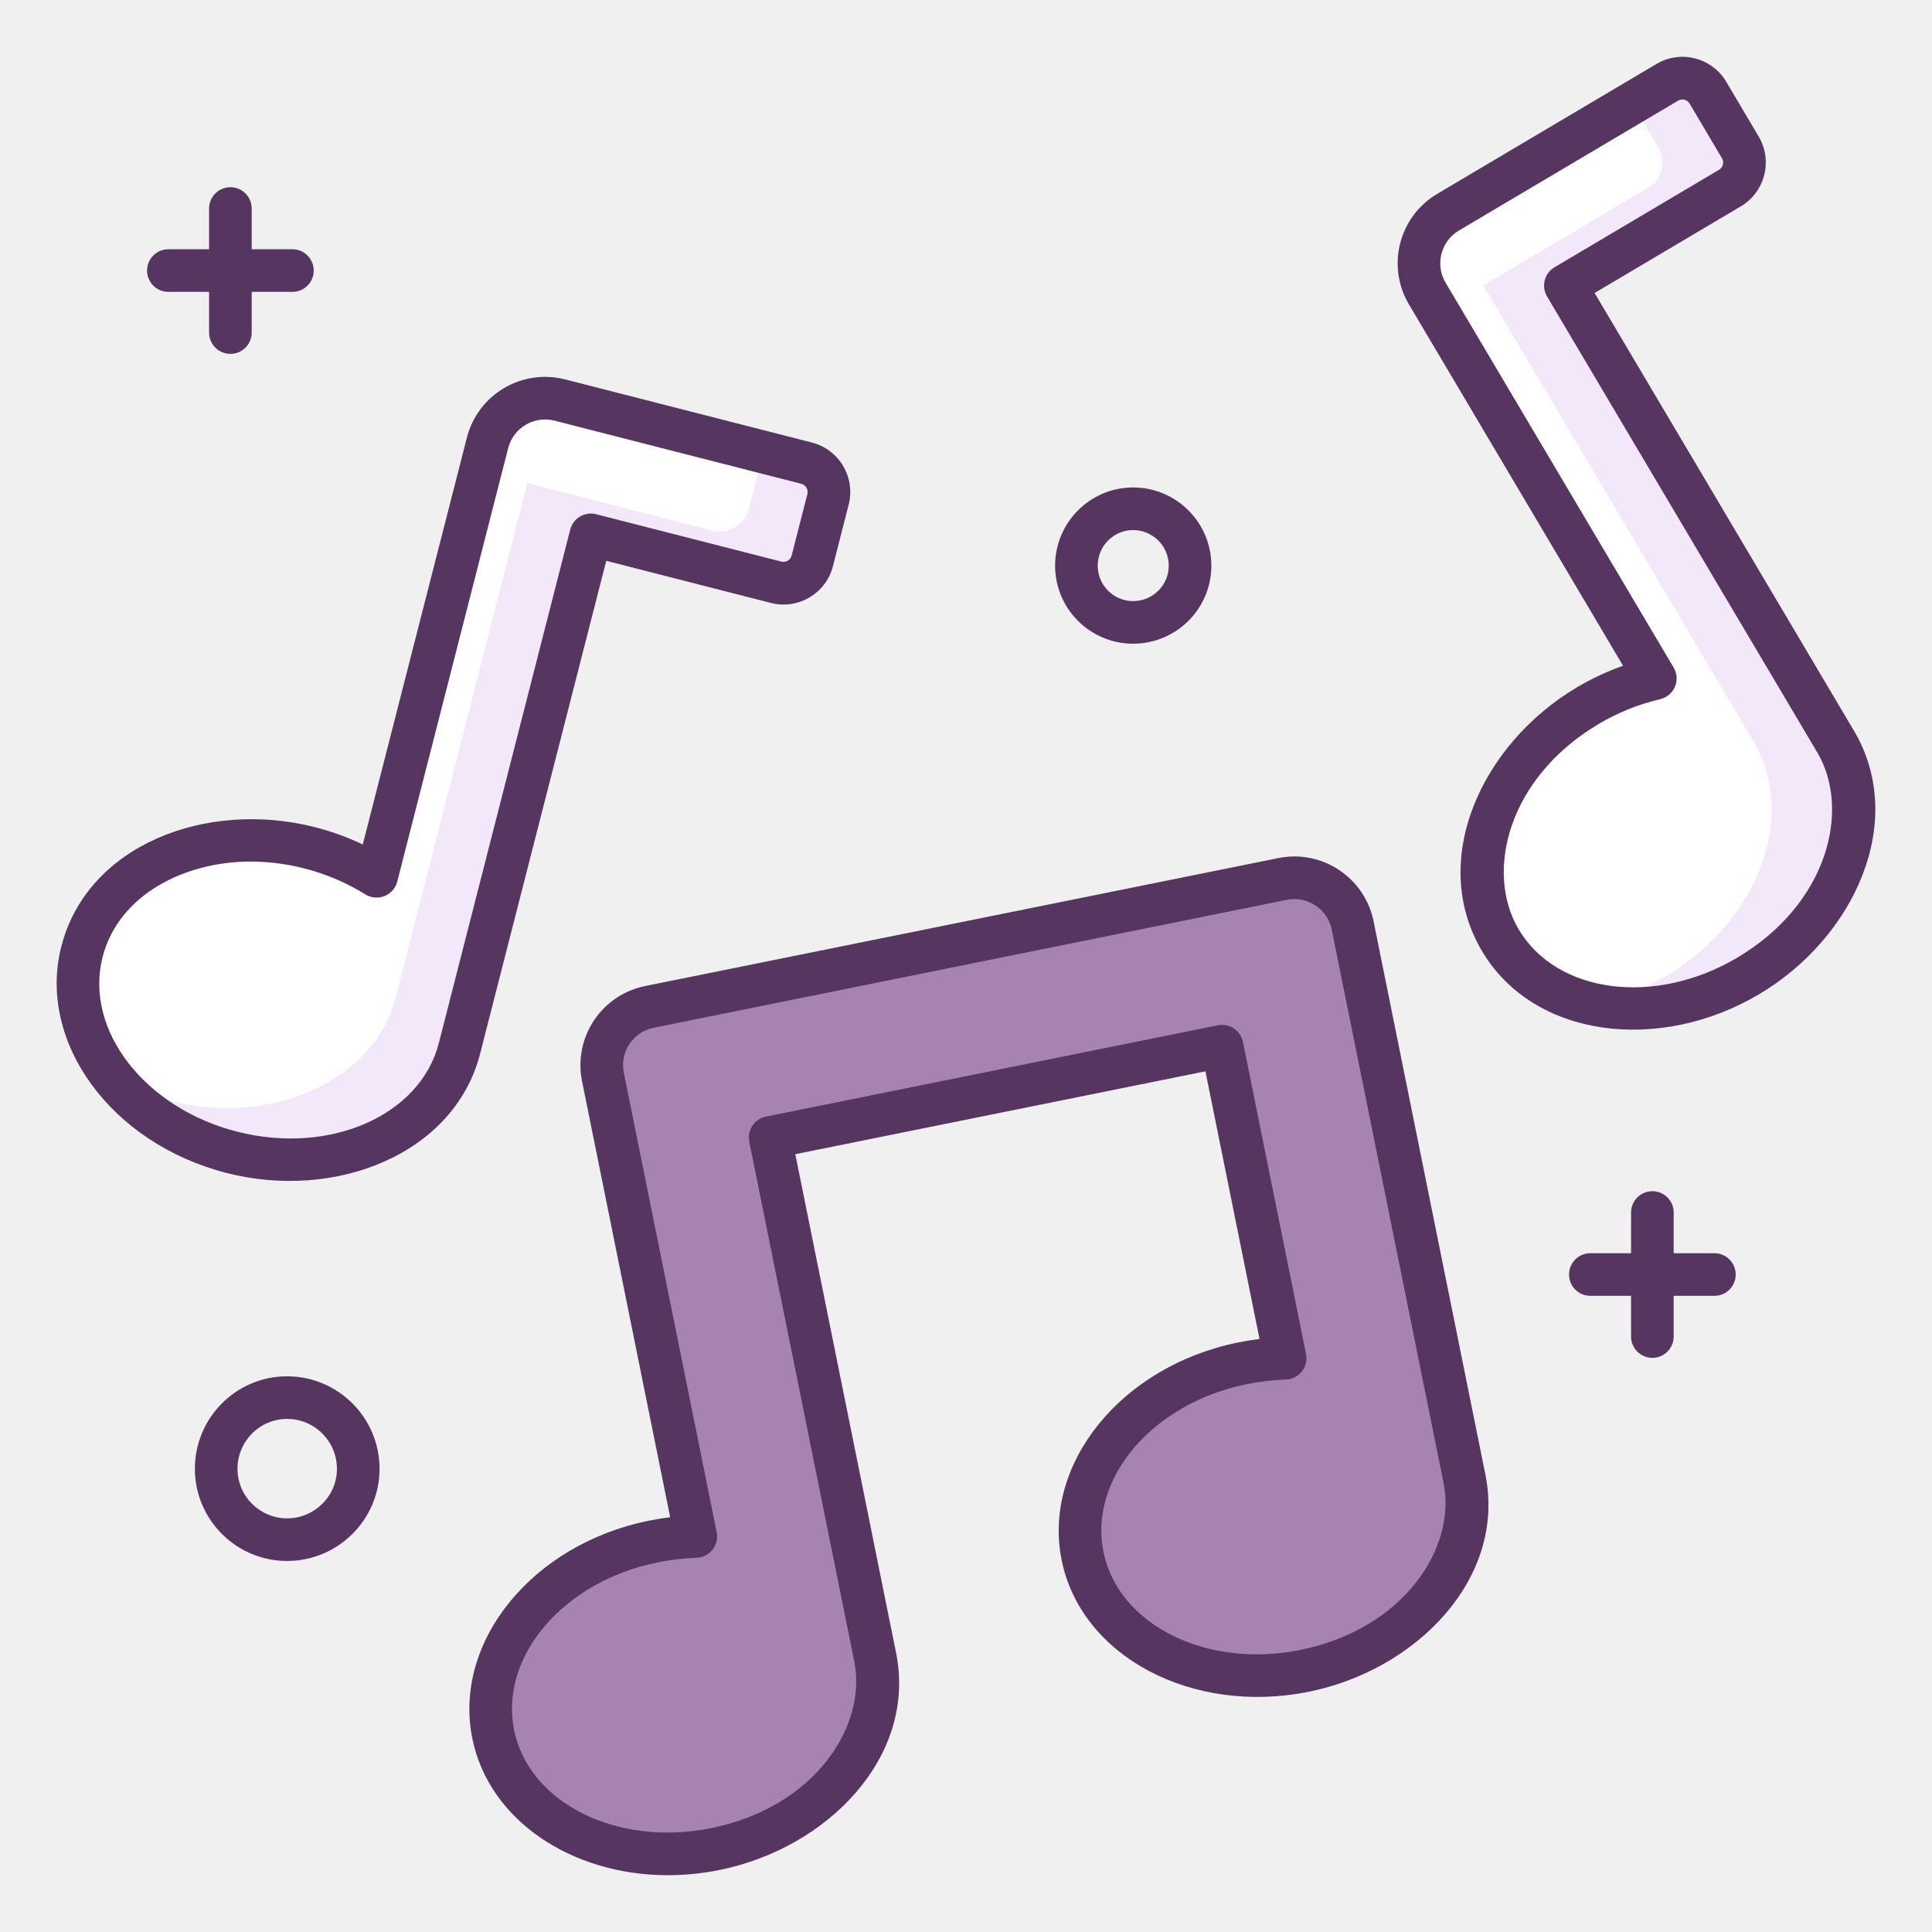
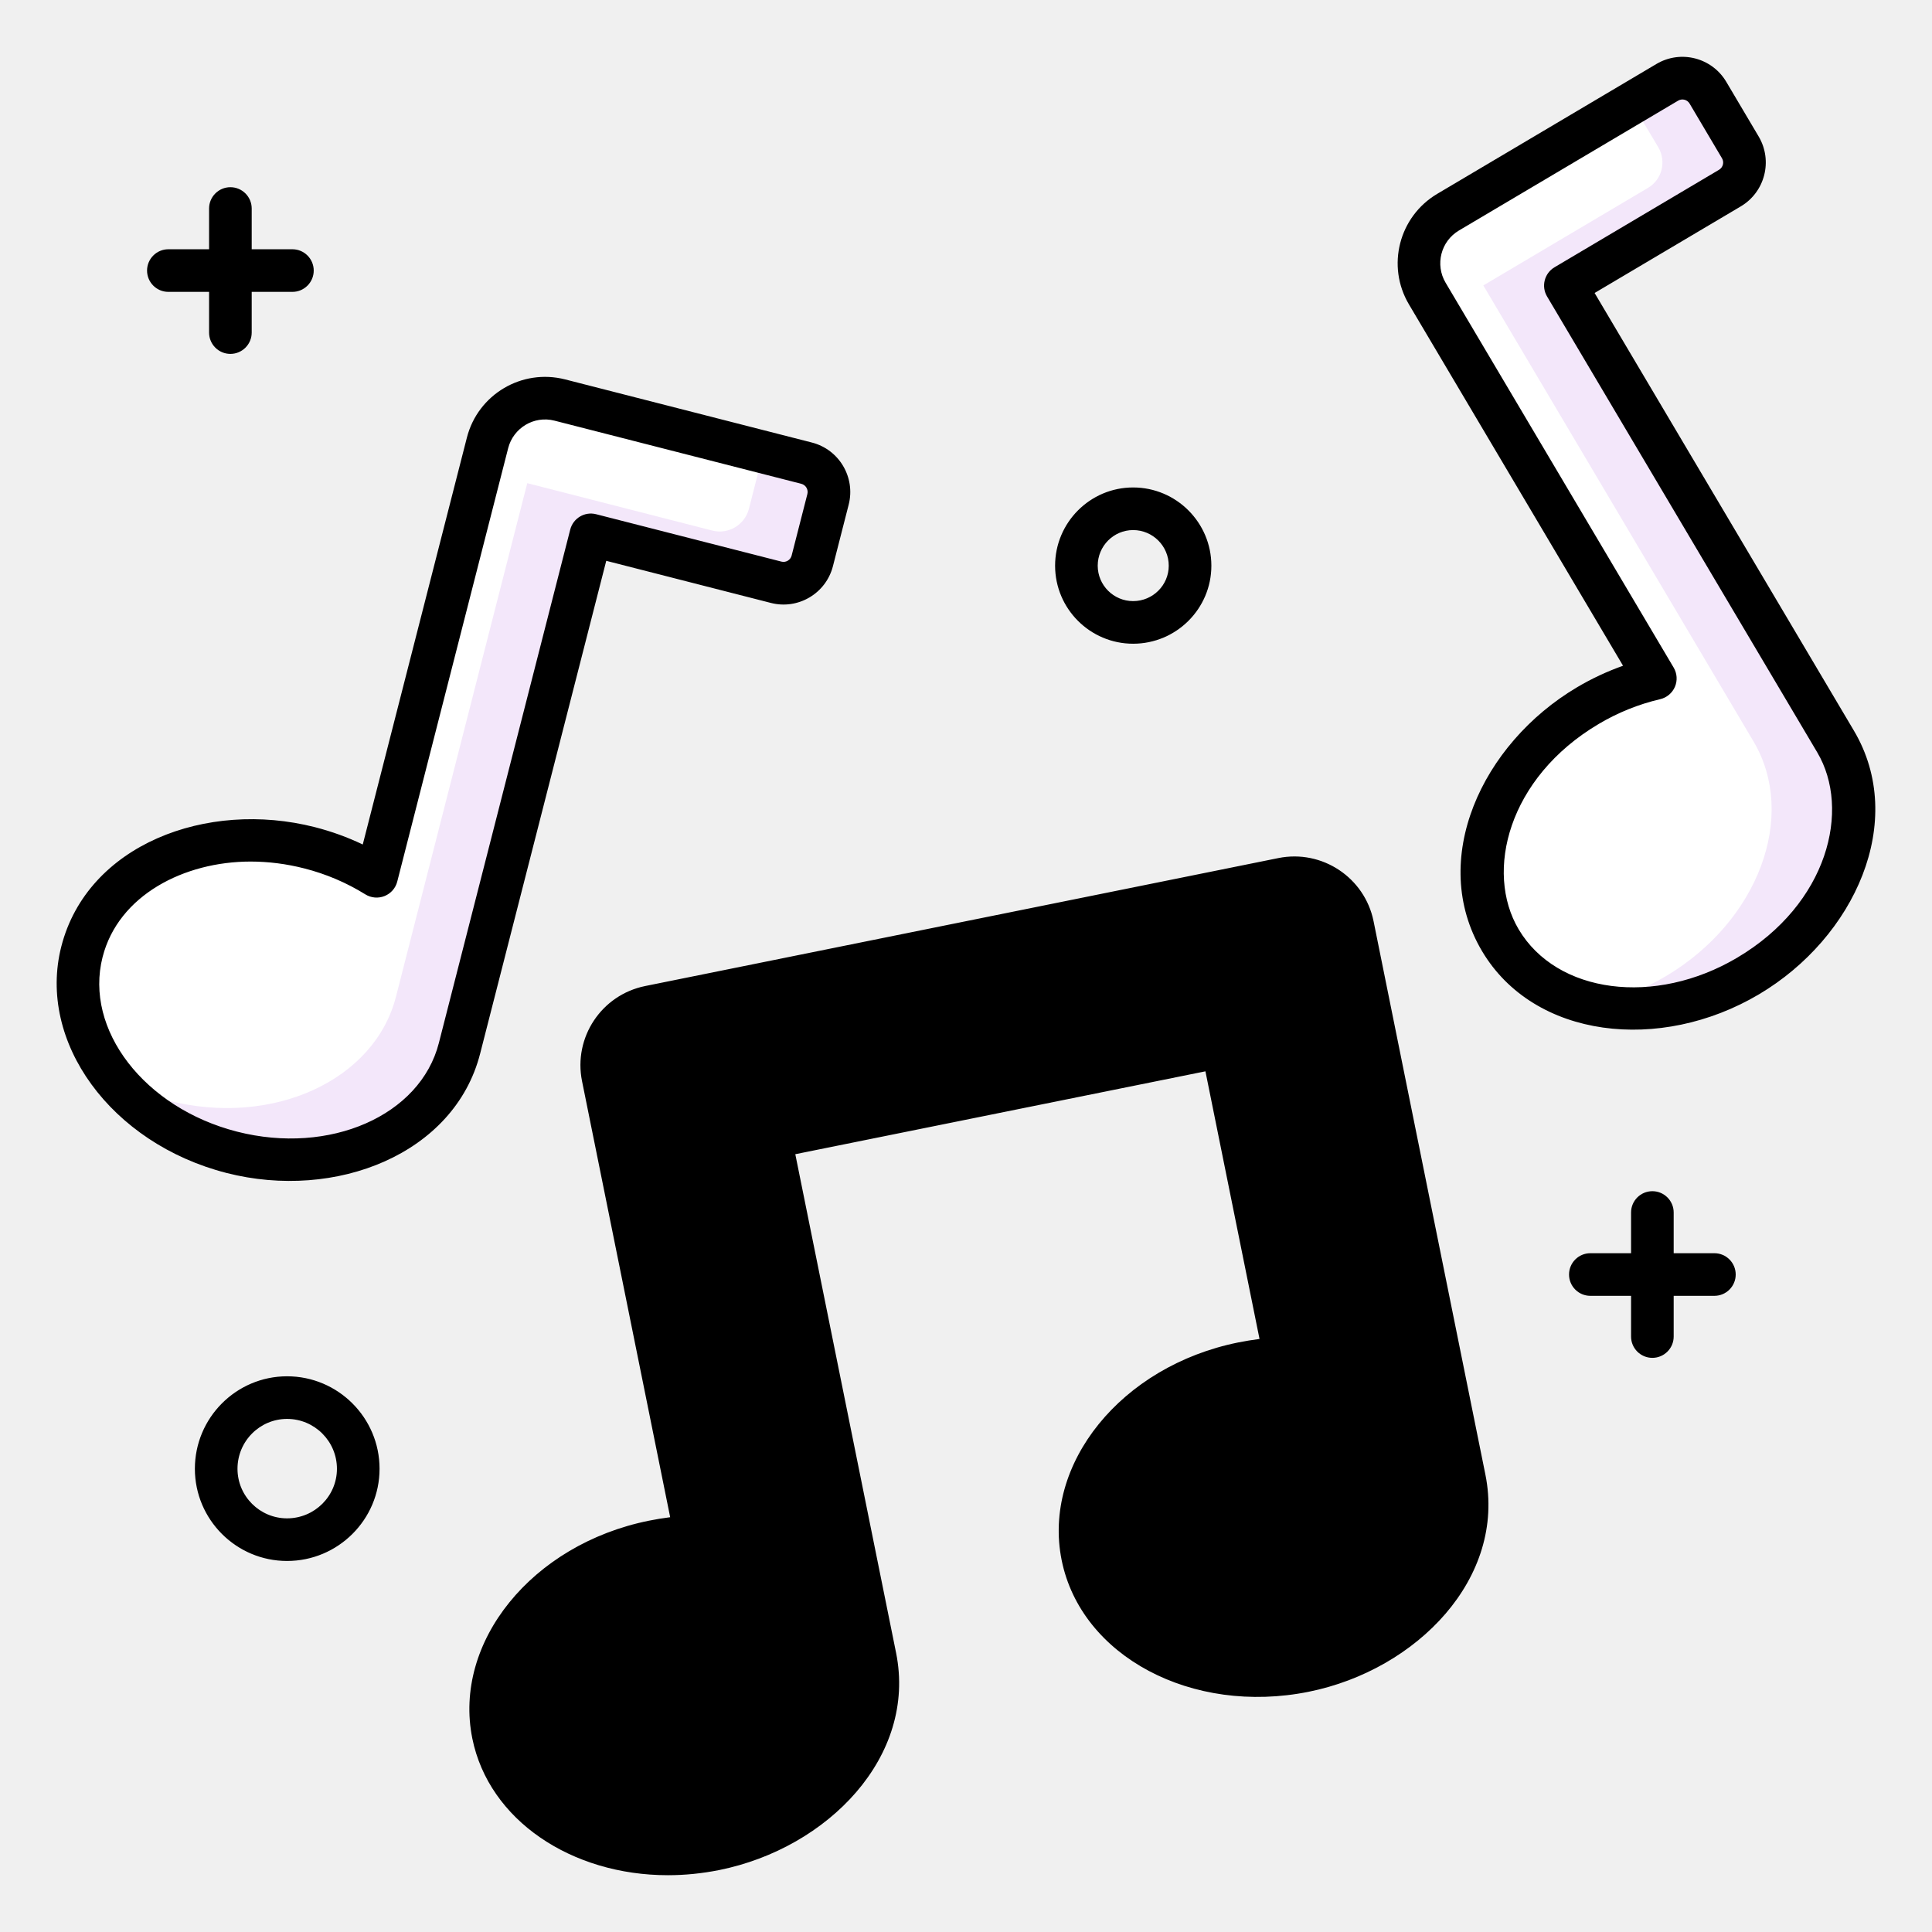
<svg xmlns="http://www.w3.org/2000/svg" enable-background="new 0 0 68 68" viewBox="0 0 68 68">
  <path fill="#fff" d="M29.144,17.575L28.59,19.741c-0.143,0.56-0.713,0.897-1.273,0.754l-6.52-1.668     L16.173,36.898c-0.754,2.946-4.337,4.599-8.015,3.658c-3.658-0.936-6.027-4.112-5.273-7.059     c0.759-2.966,4.357-4.594,8.015-3.658c0.87,0.223,1.665,0.574,2.356,1.003l3.904-15.255     c0.286-1.119,1.426-1.794,2.545-1.508l8.685,2.223C28.949,16.446,29.287,17.015,29.144,17.575z" />
  <path fill="#F3E7FA" d="M29.148,17.576l-0.56,2.16c-0.14,0.56-0.71,0.9-1.27,0.76l-6.52-1.67     l-4.63,18.07c-0.75,2.95-4.33,4.6-8.01,3.66c-1.73-0.44-3.16-1.38-4.11-2.56     c0.57,0.32,1.2,0.57,1.87,0.74c3.68,0.94,7.27-0.71,8.02-3.66l4.62-18.07     l6.52,1.67c0.56,0.14,1.13-0.2,1.28-0.76l0.51-2l1.52,0.39     C28.948,16.446,29.288,17.016,29.148,17.576z" />
  <path fill="#fff" d="M60.115,3.263l1.139,1.923c0.294,0.497,0.13,1.139-0.367,1.433l-5.79,3.43     l9.509,16.049c1.55,2.616,0.186,6.319-3.081,8.254c-3.248,1.925-7.169,1.353-8.72-1.263     c-1.561-2.634-0.167-6.33,3.081-8.254c0.772-0.458,1.583-0.772,2.375-0.956l-8.027-13.547     c-0.589-0.994-0.261-2.277,0.733-2.866l7.713-4.57C59.179,2.602,59.82,2.766,60.115,3.263z" />
  <path fill="#F3E7FA" d="M61.528,34.356c-1.78,1.05-3.75,1.35-5.43,0.99     c0.86-0.18,1.72-0.5,2.54-0.99c3.26-1.94,4.63-5.64,3.08-8.26l-9.51-16.05l5.79-3.43     c0.5-0.29,0.66-0.93,0.37-1.43l-0.93-1.56l1.24-0.73c0.5-0.29,1.14-0.13,1.44,0.37     L61.258,5.186c0.29,0.5,0.13,1.14-0.37,1.43l-5.79,3.43l9.51,16.05     C66.158,28.716,64.788,32.416,61.528,34.356z" />
  <g>
-     <path fill="#a783b2" d="M45.145,30.936c1.132-0.229,2.236,0.504,2.465,1.636l3.936,19.476     c0.602,2.981-1.929,6.012-5.63,6.76c-3.721,0.752-7.211-1.062-7.813-4.043     c-0.606-3.001,1.905-6.028,5.626-6.78c0.5-0.101,1.008-0.162,1.505-0.179l-2.22-10.983     l-15.905,3.214l3.695,18.285c0.602,2.981-1.909,6.008-5.63,6.76     c-3.701,0.748-7.211-1.062-7.814-4.043c-0.606-3.001,1.925-6.032,5.626-6.78     c0.5-0.101,1.008-0.162,1.505-0.179l-3.269-16.175c-0.229-1.132,0.504-2.236,1.636-2.465     L45.145,30.936z" />
-     <path fill="#a783b2" d="M39.578 37.516l-12.47 2.52 3.7 18.29c.6 2.98-1.91 6-5.63 6.76-1.2.24-2.38.21-3.45-.03 3.65-.8 6.09-3.79 5.5-6.73l-3.69-18.29 15.9-3.21L39.578 37.516zM45.918 58.806c-1.2.24-2.39.22-3.45-.03 3.63-.79 6.1-3.79 5.5-6.73l-3.93-19.47c-.11-.53-.4-.96-.79-1.26l1.9-.38c1.13-.23 2.23.5 2.46 1.64l3.94 19.47C52.148 55.026 49.618 58.056 45.918 58.806z" />
+     <path fill="#000" d="M45.145,30.936c1.132-0.229,2.236,0.504,2.465,1.636l3.936,19.476     c0.602,2.981-1.929,6.012-5.63,6.76c-3.721,0.752-7.211-1.062-7.813-4.043     c-0.606-3.001,1.905-6.028,5.626-6.78c0.5-0.101,1.008-0.162,1.505-0.179l-2.22-10.983     l-15.905,3.214l3.695,18.285c0.602,2.981-1.909,6.008-5.63,6.76     c-3.701,0.748-7.211-1.062-7.814-4.043c-0.606-3.001,1.925-6.032,5.626-6.78     c0.5-0.101,1.008-0.162,1.505-0.179l-3.269-16.175c-0.229-1.132,0.504-2.236,1.636-2.465     L45.145,30.936z" />
+     <path fill="#000" d="M39.578 37.516l-12.47 2.52 3.7 18.29c.6 2.98-1.91 6-5.63 6.76-1.2.24-2.38.21-3.45-.03 3.65-.8 6.09-3.79 5.5-6.73l-3.69-18.29 15.9-3.21L39.578 37.516zM45.918 58.806c-1.2.24-2.39.22-3.45-.03 3.63-.79 6.1-3.79 5.5-6.73l-3.93-19.47c-.11-.53-.4-.96-.79-1.26l1.9-.38c1.13-.23 2.23.5 2.46 1.64l3.94 19.47C52.148 55.026 49.618 58.056 45.918 58.806z" />
  </g>
  <g>
-     <path fill="#563560" d="M21.338 19.739l5.794 1.482c.954.246 1.938-.328 2.185-1.295l.554-2.165c0 0 0 0 0-0.0.245-.959-.335-1.939-1.294-2.185l-8.686-2.222c-1.528-.39-3.07.531-3.458 2.048l-3.665 14.321c-.537-.256-1.1-.46-1.682-.609-3.811-.974-8.011.617-8.928 4.199-.858 3.355 1.749 6.931 5.813 7.971 3.854.986 8.026-.673 8.928-4.199L21.338 19.739zM15.446 36.712c-.654 2.554-3.839 3.951-7.103 3.118-3.263-.835-5.385-3.592-4.732-6.146.558-2.182 2.878-3.36 5.208-3.36.624 0 1.261.08 1.894.242.763.195 1.485.502 2.146.913.203.126.454.148.676.059.222-.089.388-.278.447-.51l3.904-15.255c.181-.705.902-1.154 1.632-.967l8.685 2.222c.158.041.254.202.214.36l-.554 2.166c-.041.159-.204.254-.36.213l-6.52-1.668c-.404-.104-.811.142-.913.541L15.446 36.712zM65.251 25.716l-9.126-15.404L61.27 7.264c.852-.505 1.134-1.608.629-2.46L60.76 2.881c-.501-.847-1.599-1.139-2.46-.629l-7.713 4.57c-1.351.801-1.797 2.543-.996 3.893l7.535 12.717c-.561.199-1.103.452-1.621.759-3.364 1.993-5.238 6.085-3.344 9.282 1.831 3.089 6.271 3.585 9.747 1.525C65.282 32.999 67.138 28.9 65.251 25.716zM61.143 33.708c-2.897 1.716-6.348 1.268-7.692-1-1.198-2.022-.374-5.336 2.818-7.227.678-.402 1.406-.695 2.163-.872.232-.054.426-.216.52-.436s.077-.471-.045-.677L50.88 9.95c-.376-.635-.169-1.458.471-1.838l7.713-4.569c.14-.083.322-.038.405.104 0 0 0 0 0 0l1.139 1.923c.084.14.037.322-.104.406l-5.79 3.431c-.356.211-.474.671-.263 1.027L63.961 26.481C65.152 28.492 64.345 31.811 61.143 33.708zM48.345 32.424c-.311-1.536-1.811-2.533-3.349-2.223l-22.287 4.504c-1.54.312-2.534 1.81-2.223 3.349l3.102 15.347c-.25.031-.5.072-.751.123-4.111.831-6.899 4.269-6.213 7.664.583 2.88 3.495 4.813 6.884 4.813.593 0 1.202-.06 1.814-.183 3.823-.773 6.953-4 6.217-7.644l-3.547-17.55 14.435-2.917 1.904 9.42c-.25.032-.501.073-.751.123-4.112.831-6.899 4.269-6.213 7.664.684 3.384 4.587 5.458 8.697 4.63 3.819-.771 6.951-4.011 6.217-7.644L48.345 32.424zM45.767 58.072c-3.302.67-6.41-.883-6.93-3.456-.522-2.584 1.738-5.229 5.039-5.896.464-.094.93-.149 1.383-.165.22-.007.426-.112.562-.285.137-.173.19-.397.147-.613l-2.22-10.983c-.081-.399-.468-.668-.884-.587l-15.905 3.214c-.406.082-.669.478-.587.884l3.695 18.285c.459 2.27-1.372 5.134-5.043 5.876-3.301.666-6.411-.883-6.93-3.456-.522-2.584 1.739-5.229 5.04-5.896.465-.094.93-.149 1.381-.165.221-.007.427-.111.563-.284.137-.173.19-.397.147-.614l-3.269-16.175c-.148-.73.325-1.435 1.049-1.581l22.287-4.504c.73-.145 1.435.325 1.581 1.049l3.936 19.476C51.271 54.475 49.409 57.337 45.767 58.072zM60.341 44.109h-1.433v-1.433c0-.414-.336-.75-.75-.75s-.75.336-.75.75v1.433h-1.433c-.414 0-.75.336-.75.75s.336.75.75.75h1.433v1.433c0 .414.336.75.75.75s.75-.336.75-.75v-1.433h1.433c.414 0 .75-.336.75-.75S60.755 44.109 60.341 44.109zM5.926 10.273h1.433v1.433c0 .414.336.75.75.75s.75-.336.75-.75V10.273h1.433c.414 0 .75-.336.75-.75s-.336-.75-.75-.75H8.859V7.339c0-.414-.336-.75-.75-.75s-.75.336-.75.75V8.773H5.926c-.414 0-.75.336-.75.75S5.511 10.273 5.926 10.273zM39.882 22.657c1.519 0 2.754-1.232 2.754-2.746 0-1.519-1.235-2.754-2.754-2.754-1.514 0-2.746 1.235-2.746 2.754C37.136 21.425 38.367 22.657 39.882 22.657zM39.882 18.657c.691 0 1.254.562 1.254 1.254 0 .687-.562 1.246-1.254 1.246-.687 0-1.246-.559-1.246-1.246C38.636 19.219 39.195 18.657 39.882 18.657zM10.104 48.441c-1.79 0-3.245 1.46-3.245 3.255 0 1.789 1.456 3.245 3.245 3.245 1.795 0 3.255-1.456 3.255-3.245C13.359 49.901 11.899 48.441 10.104 48.441zM10.104 53.441c-.962 0-1.745-.783-1.745-1.745 0-.968.783-1.755 1.745-1.755.968 0 1.755.788 1.755 1.755C11.859 52.658 11.072 53.441 10.104 53.441z" />
+     <path fill="#000" d="M21.338 19.739l5.794 1.482c.954.246 1.938-.328 2.185-1.295l.554-2.165c0 0 0 0 0-0.0.245-.959-.335-1.939-1.294-2.185l-8.686-2.222c-1.528-.39-3.07.531-3.458 2.048l-3.665 14.321c-.537-.256-1.1-.46-1.682-.609-3.811-.974-8.011.617-8.928 4.199-.858 3.355 1.749 6.931 5.813 7.971 3.854.986 8.026-.673 8.928-4.199L21.338 19.739zM15.446 36.712c-.654 2.554-3.839 3.951-7.103 3.118-3.263-.835-5.385-3.592-4.732-6.146.558-2.182 2.878-3.36 5.208-3.36.624 0 1.261.08 1.894.242.763.195 1.485.502 2.146.913.203.126.454.148.676.059.222-.089.388-.278.447-.51l3.904-15.255c.181-.705.902-1.154 1.632-.967l8.685 2.222c.158.041.254.202.214.36l-.554 2.166c-.041.159-.204.254-.36.213l-6.52-1.668c-.404-.104-.811.142-.913.541L15.446 36.712zM65.251 25.716l-9.126-15.404L61.27 7.264c.852-.505 1.134-1.608.629-2.46L60.76 2.881c-.501-.847-1.599-1.139-2.46-.629l-7.713 4.57c-1.351.801-1.797 2.543-.996 3.893l7.535 12.717c-.561.199-1.103.452-1.621.759-3.364 1.993-5.238 6.085-3.344 9.282 1.831 3.089 6.271 3.585 9.747 1.525C65.282 32.999 67.138 28.9 65.251 25.716zM61.143 33.708c-2.897 1.716-6.348 1.268-7.692-1-1.198-2.022-.374-5.336 2.818-7.227.678-.402 1.406-.695 2.163-.872.232-.054.426-.216.52-.436s.077-.471-.045-.677L50.88 9.95c-.376-.635-.169-1.458.471-1.838l7.713-4.569c.14-.083.322-.038.405.104 0 0 0 0 0 0l1.139 1.923c.084.14.037.322-.104.406l-5.79 3.431c-.356.211-.474.671-.263 1.027L63.961 26.481C65.152 28.492 64.345 31.811 61.143 33.708zM48.345 32.424c-.311-1.536-1.811-2.533-3.349-2.223l-22.287 4.504c-1.54.312-2.534 1.81-2.223 3.349l3.102 15.347c-.25.031-.5.072-.751.123-4.111.831-6.899 4.269-6.213 7.664.583 2.88 3.495 4.813 6.884 4.813.593 0 1.202-.06 1.814-.183 3.823-.773 6.953-4 6.217-7.644l-3.547-17.55 14.435-2.917 1.904 9.42c-.25.032-.501.073-.751.123-4.112.831-6.899 4.269-6.213 7.664.684 3.384 4.587 5.458 8.697 4.63 3.819-.771 6.951-4.011 6.217-7.644L48.345 32.424zM45.767 58.072c-3.302.67-6.41-.883-6.93-3.456-.522-2.584 1.738-5.229 5.039-5.896.464-.094.93-.149 1.383-.165.22-.007.426-.112.562-.285.137-.173.19-.397.147-.613l-2.22-10.983c-.081-.399-.468-.668-.884-.587l-15.905 3.214c-.406.082-.669.478-.587.884l3.695 18.285c.459 2.27-1.372 5.134-5.043 5.876-3.301.666-6.411-.883-6.93-3.456-.522-2.584 1.739-5.229 5.04-5.896.465-.094.93-.149 1.381-.165.221-.007.427-.111.563-.284.137-.173.19-.397.147-.614l-3.269-16.175c-.148-.73.325-1.435 1.049-1.581l22.287-4.504c.73-.145 1.435.325 1.581 1.049l3.936 19.476C51.271 54.475 49.409 57.337 45.767 58.072zM60.341 44.109h-1.433v-1.433c0-.414-.336-.75-.75-.75s-.75.336-.75.75v1.433h-1.433c-.414 0-.75.336-.75.75s.336.75.75.75h1.433v1.433c0 .414.336.75.75.75s.75-.336.75-.75v-1.433h1.433c.414 0 .75-.336.75-.75S60.755 44.109 60.341 44.109zM5.926 10.273h1.433v1.433c0 .414.336.75.75.75s.75-.336.75-.75V10.273h1.433c.414 0 .75-.336.75-.75s-.336-.75-.75-.75H8.859V7.339c0-.414-.336-.75-.75-.75s-.75.336-.75.75V8.773H5.926c-.414 0-.75.336-.75.75S5.511 10.273 5.926 10.273zM39.882 22.657c1.519 0 2.754-1.232 2.754-2.746 0-1.519-1.235-2.754-2.754-2.754-1.514 0-2.746 1.235-2.746 2.754C37.136 21.425 38.367 22.657 39.882 22.657zM39.882 18.657c.691 0 1.254.562 1.254 1.254 0 .687-.562 1.246-1.254 1.246-.687 0-1.246-.559-1.246-1.246C38.636 19.219 39.195 18.657 39.882 18.657zM10.104 48.441c-1.79 0-3.245 1.46-3.245 3.255 0 1.789 1.456 3.245 3.245 3.245 1.795 0 3.255-1.456 3.255-3.245C13.359 49.901 11.899 48.441 10.104 48.441zM10.104 53.441c-.962 0-1.745-.783-1.745-1.745 0-.968.783-1.755 1.745-1.755.968 0 1.755.788 1.755 1.755C11.859 52.658 11.072 53.441 10.104 53.441z" />
  </g>
</svg>
